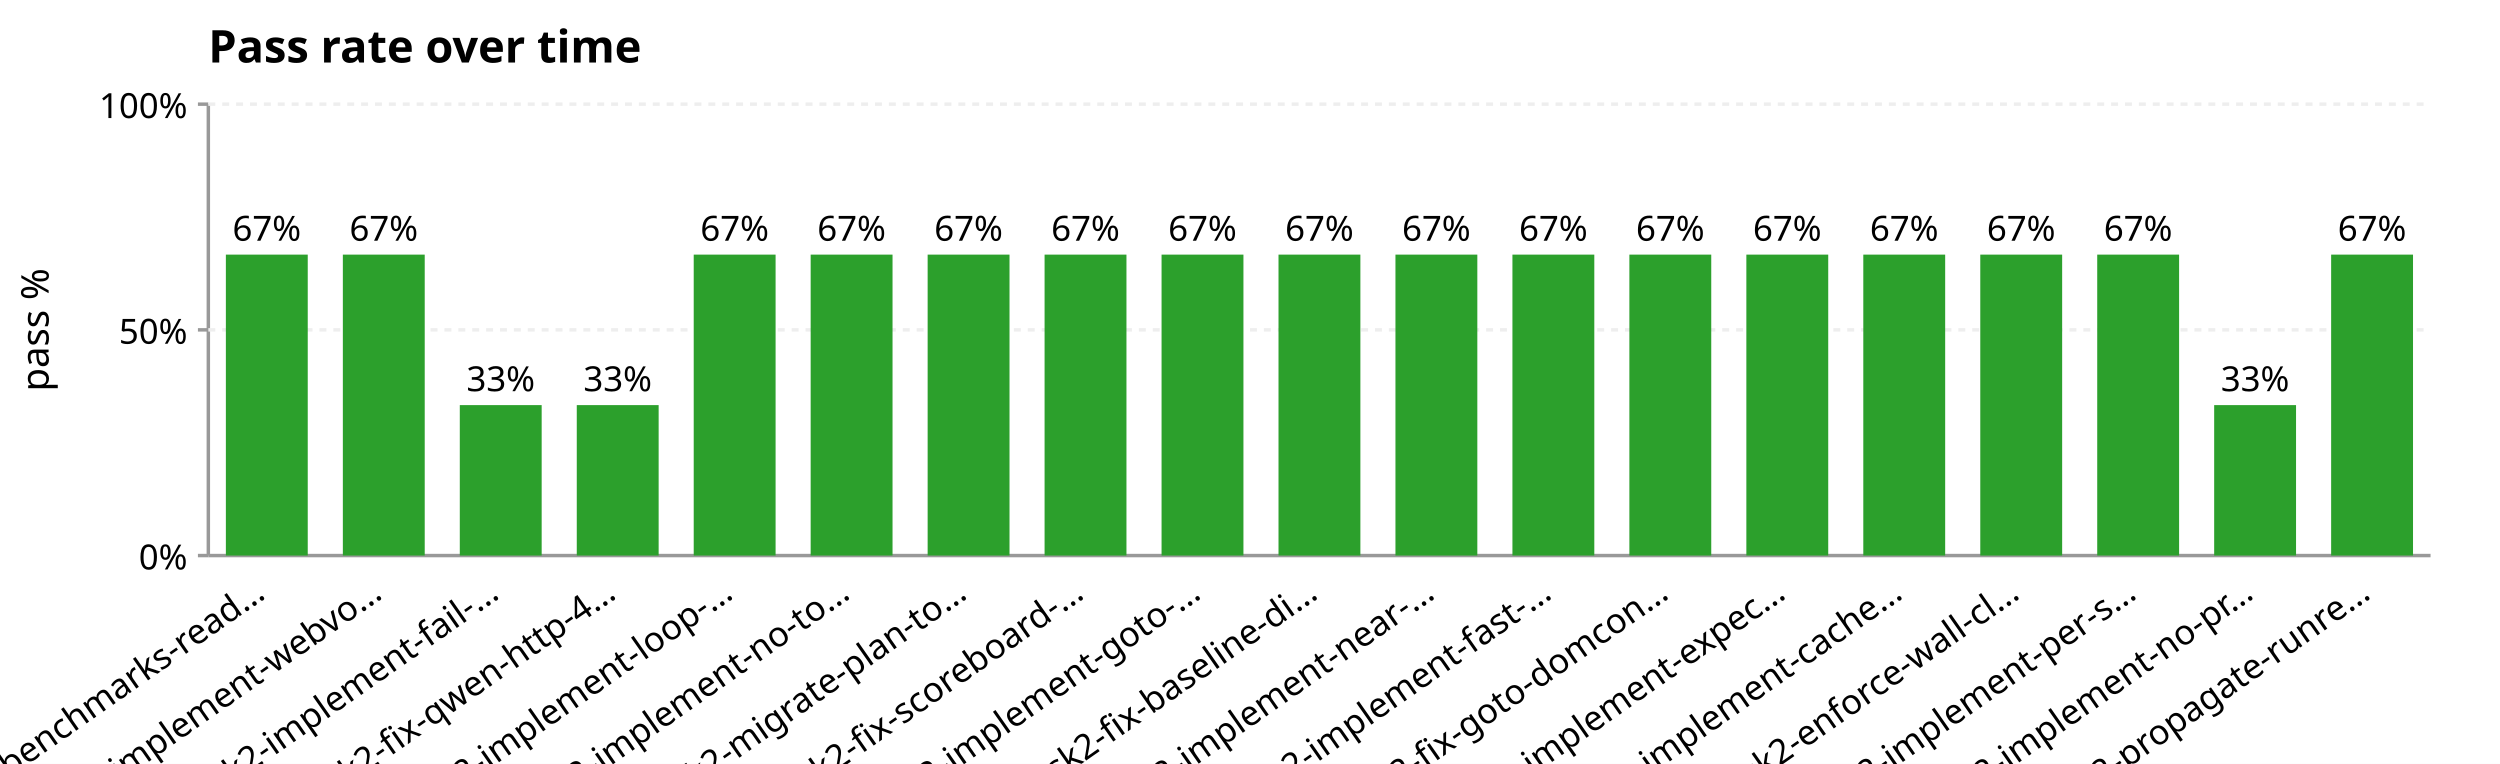
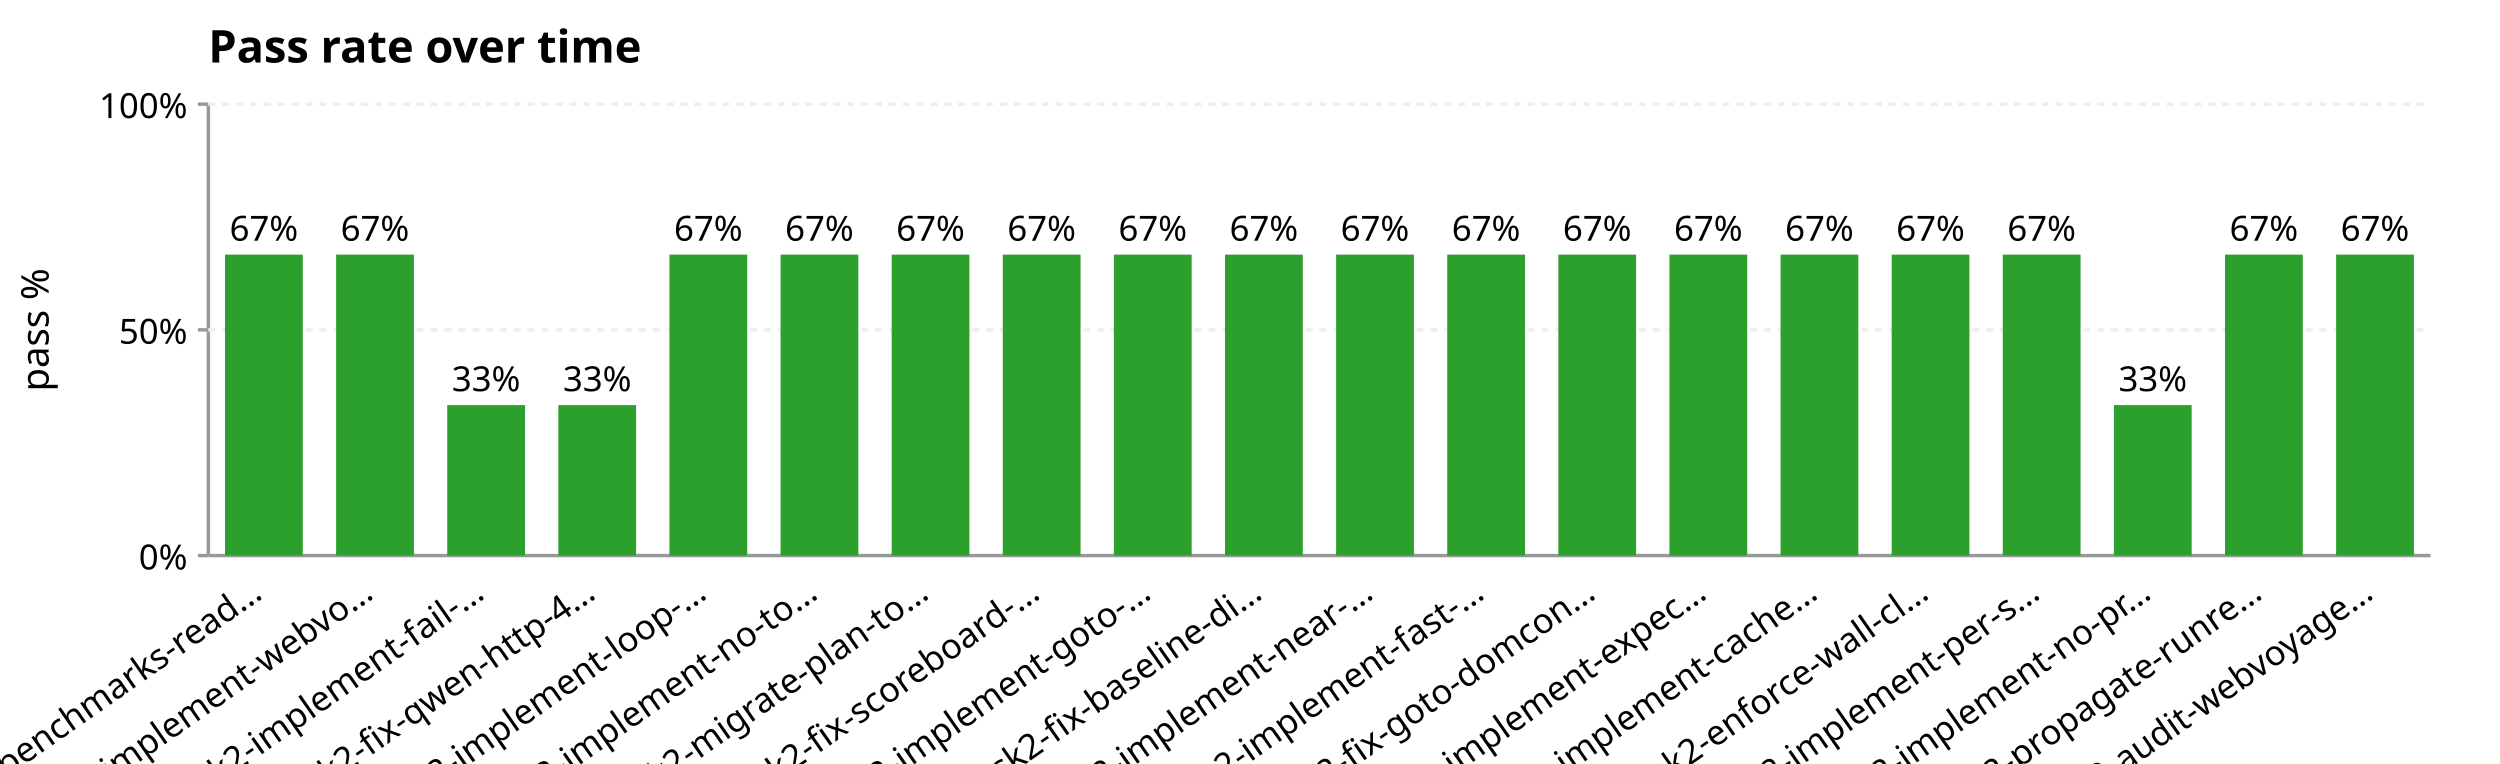
<svg xmlns="http://www.w3.org/2000/svg" viewBox="0 0 720 220" width="720" height="220" font-family="sans-serif">
  <rect width="100%" height="100%" fill="#fff" />
  <text x="60" y="18" font-size="13" font-weight="600">Pass rate over time</text>
  <line x1="60" y1="30" x2="60" y2="160" stroke="#999" />
  <line x1="60" y1="160" x2="700" y2="160" stroke="#999" />
  <line x1="57" y1="160.0" x2="60" y2="160.0" stroke="#999" />
  <text x="54" y="164.0" font-size="10" text-anchor="end" fill="#000">0%</text>
  <line x1="57" y1="95.0" x2="60" y2="95.0" stroke="#999" />
  <text x="54" y="99.0" font-size="10" text-anchor="end" fill="#000">50%</text>
  <line x1="60" y1="95.0" x2="700" y2="95.0" stroke="#eee" stroke-dasharray="2,2" />
  <line x1="57" y1="30.0" x2="60" y2="30.0" stroke="#999" />
  <text x="54" y="34.0" font-size="10" text-anchor="end" fill="#000">100%</text>
  <line x1="60" y1="30.0" x2="700" y2="30.0" stroke="#eee" stroke-dasharray="2,2" />
  <text x="14" y="95.0" font-size="11" fill="#000" transform="rotate(-90 14 95.0)" text-anchor="middle">pass %</text>
-   <rect x="65.05" y="73.33" width="23.58" height="86.67" fill="#2ca02c" />
-   <text x="76.84" y="69.33" font-size="10" text-anchor="middle" fill="#000">67%</text>
-   <text x="76.84" y="172" font-size="10" fill="#000" text-anchor="end" transform="rotate(-35 76.84 172)">task2-benchmarks-read…</text>
-   <rect x="98.74" y="73.33" width="23.58" height="86.67" fill="#2ca02c" />
-   <text x="110.53" y="69.33" font-size="10" text-anchor="middle" fill="#000">67%</text>
-   <text x="110.53" y="172" font-size="10" fill="#000" text-anchor="end" transform="rotate(-35 110.53 172)">task2-implement-webvo…</text>
-   <rect x="132.42" y="116.67" width="23.58" height="43.33" fill="#2ca02c" />
-   <text x="144.21" y="112.67" font-size="10" text-anchor="middle" fill="#000">33%</text>
-   <text x="144.21" y="172" font-size="10" fill="#000" text-anchor="end" transform="rotate(-35 144.21 172)">task2-implement-fail-…</text>
-   <rect x="166.11" y="116.67" width="23.58" height="43.33" fill="#2ca02c" />
-   <text x="177.89" y="112.67" font-size="10" text-anchor="middle" fill="#000">33%</text>
-   <text x="177.89" y="172" font-size="10" fill="#000" text-anchor="end" transform="rotate(-35 177.89 172)">task2-fix-qwen-http-4…</text>
-   <rect x="199.79" y="73.33" width="23.58" height="86.67" fill="#2ca02c" />
-   <text x="211.58" y="69.33" font-size="10" text-anchor="middle" fill="#000">67%</text>
-   <text x="211.58" y="172" font-size="10" fill="#000" text-anchor="end" transform="rotate(-35 211.58 172)">task2-implement-loop-…</text>
-   <rect x="233.47" y="73.33" width="23.58" height="86.67" fill="#2ca02c" />
-   <text x="245.26" y="69.33" font-size="10" text-anchor="middle" fill="#000">67%</text>
-   <text x="245.26" y="172" font-size="10" fill="#000" text-anchor="end" transform="rotate(-35 245.26 172)">task2-implement-no-to…</text>
-   <rect x="267.16" y="73.33" width="23.58" height="86.67" fill="#2ca02c" />
-   <text x="278.95" y="69.33" font-size="10" text-anchor="middle" fill="#000">67%</text>
-   <text x="278.95" y="172" font-size="10" fill="#000" text-anchor="end" transform="rotate(-35 278.95 172)">task2-migrate-plan-to…</text>
-   <rect x="300.84" y="73.33" width="23.58" height="86.67" fill="#2ca02c" />
-   <text x="312.63" y="69.33" font-size="10" text-anchor="middle" fill="#000">67%</text>
-   <text x="312.63" y="172" font-size="10" fill="#000" text-anchor="end" transform="rotate(-35 312.63 172)">task2-fix-scoreboard-…</text>
-   <rect x="334.53" y="73.33" width="23.58" height="86.67" fill="#2ca02c" />
-   <text x="346.32" y="69.33" font-size="10" text-anchor="middle" fill="#000">67%</text>
-   <text x="346.32" y="172" font-size="10" fill="#000" text-anchor="end" transform="rotate(-35 346.32 172)">task2-implement-goto-…</text>
-   <rect x="368.21" y="73.33" width="23.58" height="86.67" fill="#2ca02c" />
-   <text x="380.00" y="69.33" font-size="10" text-anchor="middle" fill="#000">67%</text>
-   <text x="380.00" y="172" font-size="10" fill="#000" text-anchor="end" transform="rotate(-35 380.00 172)">task2-fix-baseline-di…</text>
-   <rect x="401.89" y="73.33" width="23.58" height="86.67" fill="#2ca02c" />
-   <text x="413.68" y="69.33" font-size="10" text-anchor="middle" fill="#000">67%</text>
-   <text x="413.68" y="172" font-size="10" fill="#000" text-anchor="end" transform="rotate(-35 413.68 172)">task2-implement-near-…</text>
-   <rect x="435.58" y="73.33" width="23.58" height="86.67" fill="#2ca02c" />
-   <text x="447.37" y="69.33" font-size="10" text-anchor="middle" fill="#000">67%</text>
-   <text x="447.37" y="172" font-size="10" fill="#000" text-anchor="end" transform="rotate(-35 447.37 172)">task2-implement-fast-…</text>
-   <rect x="469.26" y="73.33" width="23.58" height="86.67" fill="#2ca02c" />
-   <text x="481.05" y="69.33" font-size="10" text-anchor="middle" fill="#000">67%</text>
-   <text x="481.05" y="172" font-size="10" fill="#000" text-anchor="end" transform="rotate(-35 481.05 172)">task2-fix-goto-domcon…</text>
-   <rect x="502.95" y="73.33" width="23.58" height="86.67" fill="#2ca02c" />
-   <text x="514.74" y="69.33" font-size="10" text-anchor="middle" fill="#000">67%</text>
-   <text x="514.74" y="172" font-size="10" fill="#000" text-anchor="end" transform="rotate(-35 514.74 172)">task2-implement-expec…</text>
-   <rect x="536.63" y="73.33" width="23.58" height="86.67" fill="#2ca02c" />
-   <text x="548.42" y="69.33" font-size="10" text-anchor="middle" fill="#000">67%</text>
-   <text x="548.42" y="172" font-size="10" fill="#000" text-anchor="end" transform="rotate(-35 548.42 172)">task2-implement-cache…</text>
-   <rect x="570.32" y="73.33" width="23.58" height="86.67" fill="#2ca02c" />
-   <text x="582.11" y="69.33" font-size="10" text-anchor="middle" fill="#000">67%</text>
-   <text x="582.11" y="172" font-size="10" fill="#000" text-anchor="end" transform="rotate(-35 582.11 172)">task2-enforce-wall-cl…</text>
-   <rect x="604.00" y="73.33" width="23.58" height="86.67" fill="#2ca02c" />
-   <text x="615.79" y="69.33" font-size="10" text-anchor="middle" fill="#000">67%</text>
-   <text x="615.79" y="172" font-size="10" fill="#000" text-anchor="end" transform="rotate(-35 615.79 172)">task2-implement-per-s…</text>
-   <rect x="637.68" y="116.67" width="23.58" height="43.33" fill="#2ca02c" />
-   <text x="649.47" y="112.67" font-size="10" text-anchor="middle" fill="#000">33%</text>
-   <text x="649.47" y="172" font-size="10" fill="#000" text-anchor="end" transform="rotate(-35 649.47 172)">task2-implement-no-pr…</text>
-   <rect x="671.37" y="73.33" width="23.58" height="86.67" fill="#2ca02c" />
-   <text x="683.16" y="69.33" font-size="10" text-anchor="middle" fill="#000">67%</text>
-   <text x="683.16" y="172" font-size="10" fill="#000" text-anchor="end" transform="rotate(-35 683.16 172)">task2-propagate-runre…</text>
+   <rect x="64.80" y="73.33" width="22.40" height="86.67" fill="#2ca02c" />
+   <text x="76.00" y="69.33" font-size="10" text-anchor="middle" fill="#000">67%</text>
+   <text x="76.00" y="172" font-size="10" fill="#000" text-anchor="end" transform="rotate(-35 76.00 172)">task2-benchmarks-read…</text>
+   <rect x="96.80" y="73.33" width="22.40" height="86.67" fill="#2ca02c" />
+   <text x="108.00" y="69.33" font-size="10" text-anchor="middle" fill="#000">67%</text>
+   <text x="108.00" y="172" font-size="10" fill="#000" text-anchor="end" transform="rotate(-35 108.00 172)">task2-implement-webvo…</text>
+   <rect x="128.80" y="116.67" width="22.40" height="43.33" fill="#2ca02c" />
+   <text x="140.00" y="112.67" font-size="10" text-anchor="middle" fill="#000">33%</text>
+   <text x="140.00" y="172" font-size="10" fill="#000" text-anchor="end" transform="rotate(-35 140.00 172)">task2-implement-fail-…</text>
+   <rect x="160.80" y="116.67" width="22.40" height="43.33" fill="#2ca02c" />
+   <text x="172.00" y="112.67" font-size="10" text-anchor="middle" fill="#000">33%</text>
+   <text x="172.00" y="172" font-size="10" fill="#000" text-anchor="end" transform="rotate(-35 172.00 172)">task2-fix-qwen-http-4…</text>
+   <rect x="192.80" y="73.33" width="22.40" height="86.67" fill="#2ca02c" />
+   <text x="204.00" y="69.33" font-size="10" text-anchor="middle" fill="#000">67%</text>
+   <text x="204.00" y="172" font-size="10" fill="#000" text-anchor="end" transform="rotate(-35 204.00 172)">task2-implement-loop-…</text>
+   <rect x="224.80" y="73.33" width="22.40" height="86.67" fill="#2ca02c" />
+   <text x="236.00" y="69.33" font-size="10" text-anchor="middle" fill="#000">67%</text>
+   <text x="236.00" y="172" font-size="10" fill="#000" text-anchor="end" transform="rotate(-35 236.00 172)">task2-implement-no-to…</text>
+   <rect x="256.80" y="73.33" width="22.40" height="86.67" fill="#2ca02c" />
+   <text x="268.00" y="69.33" font-size="10" text-anchor="middle" fill="#000">67%</text>
+   <text x="268.00" y="172" font-size="10" fill="#000" text-anchor="end" transform="rotate(-35 268.00 172)">task2-migrate-plan-to…</text>
+   <rect x="288.80" y="73.33" width="22.40" height="86.67" fill="#2ca02c" />
+   <text x="300.00" y="69.33" font-size="10" text-anchor="middle" fill="#000">67%</text>
+   <text x="300.00" y="172" font-size="10" fill="#000" text-anchor="end" transform="rotate(-35 300.00 172)">task2-fix-scoreboard-…</text>
+   <rect x="320.80" y="73.33" width="22.40" height="86.67" fill="#2ca02c" />
+   <text x="332.00" y="69.33" font-size="10" text-anchor="middle" fill="#000">67%</text>
+   <text x="332.00" y="172" font-size="10" fill="#000" text-anchor="end" transform="rotate(-35 332.00 172)">task2-implement-goto-…</text>
+   <rect x="352.80" y="73.33" width="22.40" height="86.67" fill="#2ca02c" />
+   <text x="364.00" y="69.33" font-size="10" text-anchor="middle" fill="#000">67%</text>
+   <text x="364.00" y="172" font-size="10" fill="#000" text-anchor="end" transform="rotate(-35 364.00 172)">task2-fix-baseline-di…</text>
+   <rect x="384.80" y="73.33" width="22.40" height="86.67" fill="#2ca02c" />
+   <text x="396.00" y="69.33" font-size="10" text-anchor="middle" fill="#000">67%</text>
+   <text x="396.00" y="172" font-size="10" fill="#000" text-anchor="end" transform="rotate(-35 396.00 172)">task2-implement-near-…</text>
+   <rect x="416.80" y="73.33" width="22.40" height="86.67" fill="#2ca02c" />
+   <text x="428.00" y="69.33" font-size="10" text-anchor="middle" fill="#000">67%</text>
+   <text x="428.00" y="172" font-size="10" fill="#000" text-anchor="end" transform="rotate(-35 428.00 172)">task2-implement-fast-…</text>
+   <rect x="448.80" y="73.33" width="22.40" height="86.67" fill="#2ca02c" />
+   <text x="460.00" y="69.33" font-size="10" text-anchor="middle" fill="#000">67%</text>
+   <text x="460.00" y="172" font-size="10" fill="#000" text-anchor="end" transform="rotate(-35 460.00 172)">task2-fix-goto-domcon…</text>
+   <rect x="480.80" y="73.33" width="22.40" height="86.67" fill="#2ca02c" />
+   <text x="492.00" y="69.33" font-size="10" text-anchor="middle" fill="#000">67%</text>
+   <text x="492.00" y="172" font-size="10" fill="#000" text-anchor="end" transform="rotate(-35 492.00 172)">task2-implement-expec…</text>
+   <rect x="512.80" y="73.33" width="22.40" height="86.67" fill="#2ca02c" />
+   <text x="524.00" y="69.33" font-size="10" text-anchor="middle" fill="#000">67%</text>
+   <text x="524.00" y="172" font-size="10" fill="#000" text-anchor="end" transform="rotate(-35 524.00 172)">task2-implement-cache…</text>
+   <rect x="544.80" y="73.33" width="22.40" height="86.67" fill="#2ca02c" />
+   <text x="556.00" y="69.33" font-size="10" text-anchor="middle" fill="#000">67%</text>
+   <text x="556.00" y="172" font-size="10" fill="#000" text-anchor="end" transform="rotate(-35 556.00 172)">task2-enforce-wall-cl…</text>
+   <rect x="576.80" y="73.33" width="22.40" height="86.67" fill="#2ca02c" />
+   <text x="588.00" y="69.33" font-size="10" text-anchor="middle" fill="#000">67%</text>
+   <text x="588.00" y="172" font-size="10" fill="#000" text-anchor="end" transform="rotate(-35 588.00 172)">task2-implement-per-s…</text>
+   <rect x="608.80" y="116.67" width="22.40" height="43.33" fill="#2ca02c" />
+   <text x="620.00" y="112.67" font-size="10" text-anchor="middle" fill="#000">33%</text>
+   <text x="620.00" y="172" font-size="10" fill="#000" text-anchor="end" transform="rotate(-35 620.00 172)">task2-implement-no-pr…</text>
+   <rect x="640.80" y="73.33" width="22.40" height="86.67" fill="#2ca02c" />
+   <text x="652.00" y="69.33" font-size="10" text-anchor="middle" fill="#000">67%</text>
+   <text x="652.00" y="172" font-size="10" fill="#000" text-anchor="end" transform="rotate(-35 652.00 172)">task2-propagate-runre…</text>
+   <rect x="672.80" y="73.33" width="22.40" height="86.67" fill="#2ca02c" />
+   <text x="684.00" y="69.33" font-size="10" text-anchor="middle" fill="#000">67%</text>
+   <text x="684.00" y="172" font-size="10" fill="#000" text-anchor="end" transform="rotate(-35 684.00 172)">task2-audit-webvoyage…</text>
</svg>
